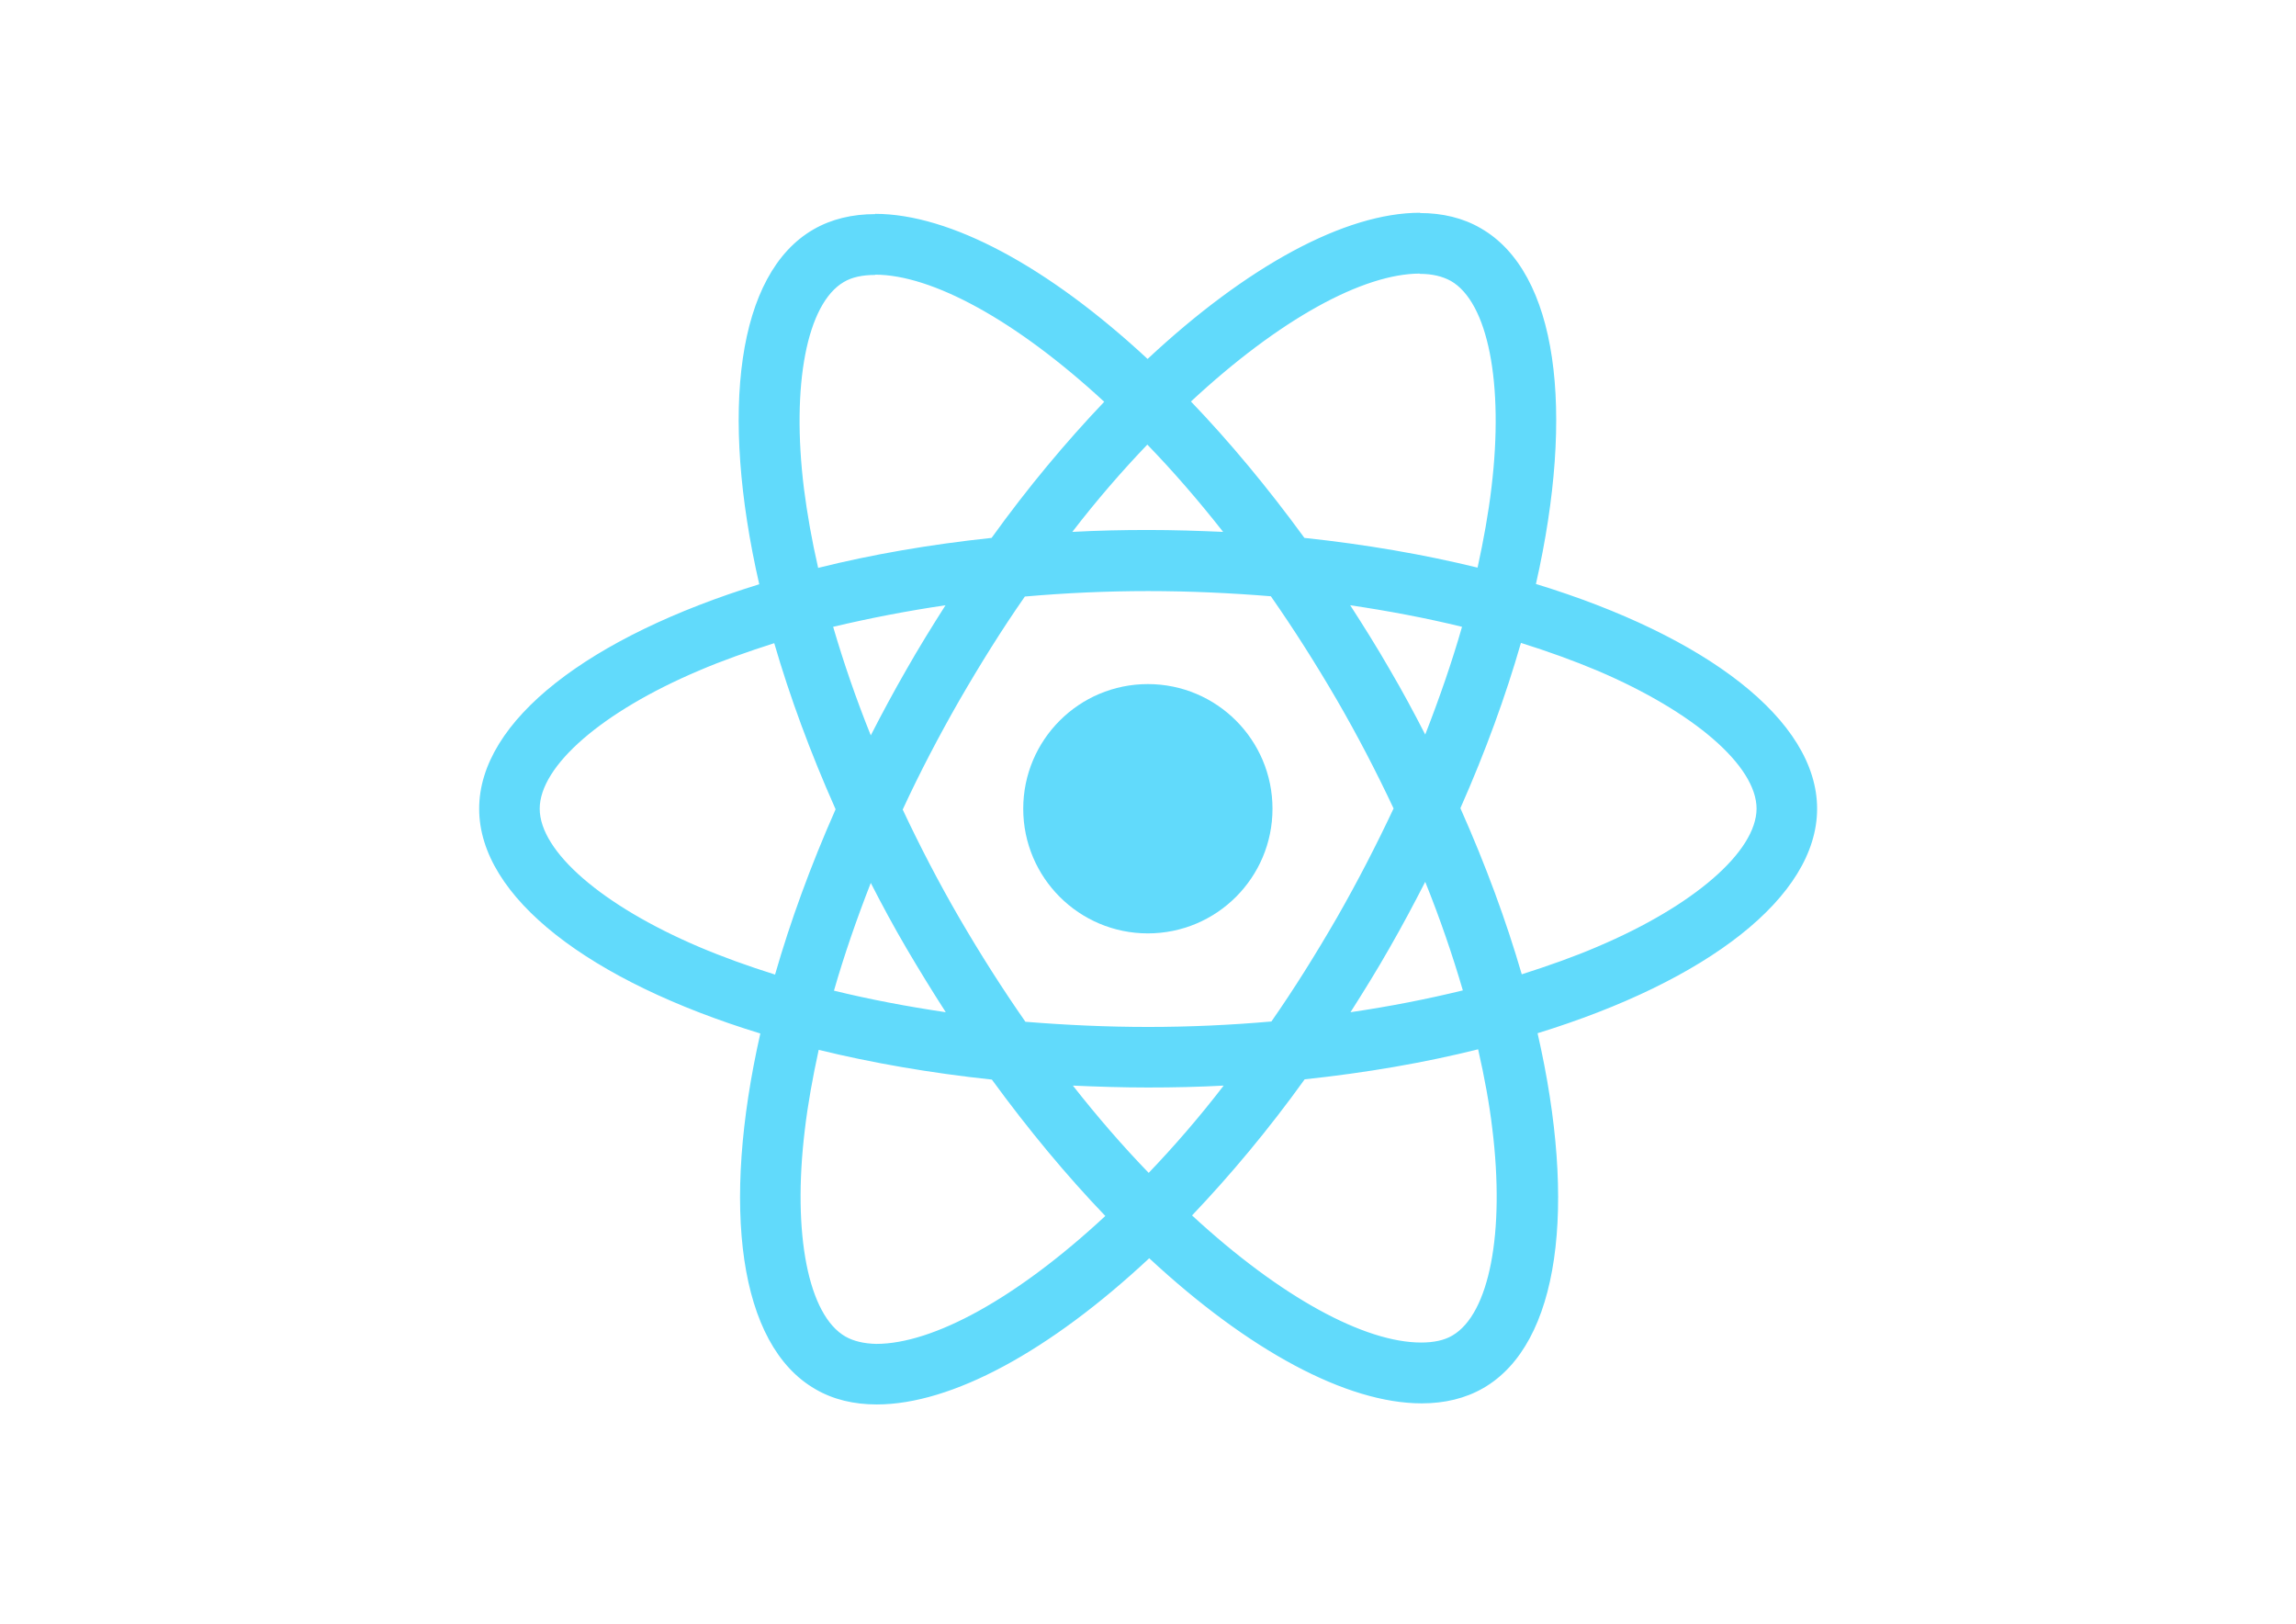
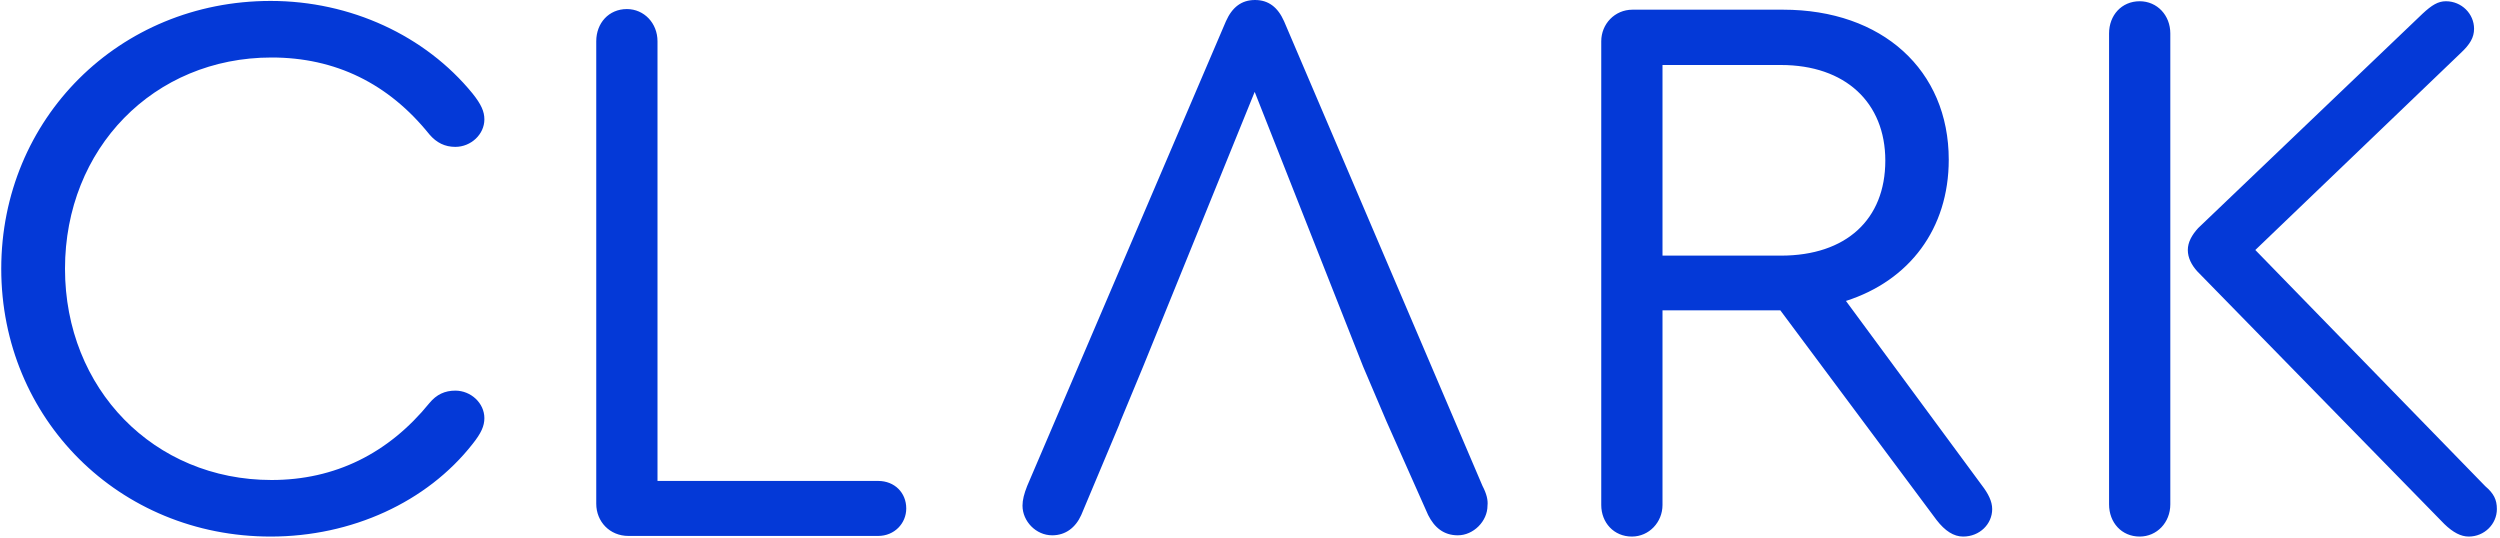
- <svg xmlns="http://www.w3.org/2000/svg" viewBox="0 0 841.9 595.3">
-   <g fill="#61DAFB">
-     <path d="M666.3 296.5c0-32.5-40.7-63.3-103.1-82.4 14.4-63.6 8-114.2-20.2-130.4-6.5-3.8-14.1-5.6-22.4-5.6v22.3c4.6 0 8.3.9 11.4 2.6 13.6 7.8 19.5 37.5 14.9 75.7-1.1 9.4-2.9 19.3-5.1 29.4-19.6-4.8-41-8.5-63.5-10.9-13.5-18.5-27.5-35.3-41.6-50 32.6-30.3 63.2-46.9 84-46.9V78c-27.5 0-63.5 19.6-99.9 53.6-36.4-33.8-72.4-53.2-99.9-53.2v22.3c20.7 0 51.4 16.5 84 46.6-14 14.7-28 31.4-41.3 49.9-22.6 2.4-44 6.1-63.6 11-2.3-10-4-19.7-5.2-29-4.7-38.2 1.1-67.9 14.6-75.8 3-1.8 6.9-2.6 11.5-2.6V78.5c-8.4 0-16 1.8-22.6 5.6-28.1 16.2-34.4 66.7-19.9 130.1-62.2 19.2-102.7 49.9-102.7 82.3 0 32.5 40.7 63.3 103.1 82.4-14.4 63.6-8 114.2 20.2 130.4 6.5 3.8 14.1 5.6 22.5 5.6 27.5 0 63.5-19.6 99.9-53.6 36.4 33.8 72.4 53.2 99.9 53.2 8.4 0 16-1.8 22.6-5.6 28.1-16.2 34.4-66.7 19.9-130.1 62-19.1 102.5-49.9 102.5-82.3zm-130.2-66.7c-3.7 12.9-8.3 26.2-13.5 39.5-4.1-8-8.4-16-13.1-24-4.6-8-9.5-15.8-14.4-23.4 14.2 2.1 27.9 4.7 41 7.9zm-45.8 106.5c-7.8 13.5-15.8 26.3-24.1 38.2-14.9 1.3-30 2-45.2 2-15.1 0-30.2-.7-45-1.9-8.3-11.9-16.4-24.6-24.2-38-7.6-13.1-14.5-26.4-20.8-39.8 6.2-13.4 13.2-26.8 20.7-39.9 7.8-13.5 15.8-26.3 24.1-38.2 14.9-1.3 30-2 45.2-2 15.1 0 30.2.7 45 1.9 8.3 11.9 16.4 24.6 24.2 38 7.6 13.1 14.5 26.4 20.8 39.8-6.3 13.4-13.2 26.8-20.7 39.9zm32.3-13c5.4 13.4 10 26.8 13.8 39.8-13.1 3.2-26.9 5.9-41.2 8 4.9-7.7 9.8-15.6 14.4-23.7 4.6-8 8.9-16.1 13-24.1zM421.2 430c-9.3-9.6-18.6-20.3-27.8-32 9 .4 18.2.7 27.5.7 9.4 0 18.7-.2 27.8-.7-9 11.7-18.3 22.4-27.5 32zm-74.4-58.9c-14.2-2.1-27.9-4.7-41-7.9 3.7-12.9 8.3-26.2 13.5-39.5 4.1 8 8.4 16 13.1 24 4.7 8 9.5 15.8 14.4 23.4zM420.7 163c9.3 9.6 18.6 20.3 27.8 32-9-.4-18.2-.7-27.5-.7-9.4 0-18.7.2-27.8.7 9-11.7 18.3-22.4 27.5-32zm-74 58.9c-4.9 7.7-9.8 15.6-14.4 23.7-4.6 8-8.9 16-13 24-5.4-13.4-10-26.8-13.8-39.8 13.1-3.1 26.9-5.8 41.2-7.9zm-90.5 125.2c-35.4-15.1-58.3-34.9-58.3-50.6 0-15.7 22.9-35.6 58.3-50.6 8.6-3.7 18-7 27.7-10.1 5.7 19.6 13.2 40 22.5 60.9-9.2 20.8-16.6 41.1-22.2 60.6-9.9-3.1-19.3-6.5-28-10.2zM310 490c-13.6-7.8-19.5-37.5-14.9-75.7 1.1-9.4 2.9-19.3 5.1-29.4 19.6 4.8 41 8.5 63.5 10.9 13.5 18.5 27.5 35.3 41.6 50-32.6 30.3-63.2 46.9-84 46.9-4.5-.1-8.3-1-11.3-2.7zm237.2-76.2c4.7 38.2-1.1 67.9-14.6 75.8-3 1.8-6.9 2.6-11.5 2.6-20.7 0-51.4-16.5-84-46.6 14-14.7 28-31.4 41.3-49.9 22.6-2.4 44-6.1 63.6-11 2.3 10.1 4.1 19.8 5.2 29.1zm38.5-66.7c-8.6 3.7-18 7-27.7 10.1-5.7-19.6-13.2-40-22.5-60.9 9.2-20.8 16.6-41.1 22.2-60.6 9.9 3.1 19.3 6.5 28.1 10.2 35.4 15.1 58.3 34.9 58.3 50.6-.1 15.7-23 35.6-58.4 50.6zM320.8 78.4z" />
-     <circle cx="420.9" cy="296.5" r="45.7" />
-     <path d="M520.5 78.1z" />
-   </g>
+ <svg xmlns="http://www.w3.org/2000/svg" width="800" height="172" viewBox="0 0 800 172" focusable="false" aria-hidden="true" class="_svg_1wj0f1">
+   <path d="M.4 86C.4 38 38.1.3 86.6.3c25.6 0 49.5 11.1 64.6 29.6 2.8 3.5 3.8 5.8 3.8 8.3 0 4.8-4.3 8.8-9.3 8.8-3.3 0-6-1.3-8.3-4-13.1-16.3-30.1-24.6-50.5-24.6-37.7 0-66.1 29.1-66.1 67.6 0 38.4 28.4 67.6 66.1 67.6 20.3 0 37.4-8.5 50.5-24.6 2.3-2.8 5-4 8.3-4 5 0 9.3 4 9.3 8.8 0 2.5-1 4.8-3.8 8.3-14.6 18.6-38.7 29.6-64.6 29.6C38.1 171.7.4 134 .4 86m190.4 75.2v-148c0-5.8 4-10.3 9.8-10.3 5.5 0 9.8 4.5 9.8 10.3v140.7H281c5.3 0 9 3.8 9 8.8 0 4.8-3.8 8.8-9 8.8h-79.9c-6 0-10.3-4.6-10.3-10.3M532 81.8h37.9c20.9 0 33.4-11.6 33.4-30.4 0-18.6-12.8-30.6-33.4-30.6H532v61zm105.5 81.1c0 4.8-4 8.8-9.3 8.8-3 0-5.8-1.8-8.5-5.3l-50-67.1H532v62.3c0 5.5-4.3 10.1-9.8 10.1-5.8 0-9.8-4.5-9.8-10.1V13.2c0-5.5 4.3-10.1 10-10.1h48.2c31.7 0 53 19.3 53 48 0 22.1-12.6 38.7-32.9 45.2l43.5 59c2 2.6 3.3 5.1 3.3 7.6zm161.5 0c0 4.8-4 8.8-9 8.8-2.5 0-5-1.3-7.8-4l-79.1-80.9c-1.8-2-3-4.3-3-6.8s1.3-4.8 3.3-7l71.8-68.6c3-2.8 5-4 7.5-4 5 0 9 4 9 8.8 0 2.8-1.3 5-4.3 7.8l-65.7 63 73.6 75.6c2.7 2.3 3.7 4.3 3.7 7.3zM694.5 10.7v150.7c0 5.8-4.3 10.3-9.8 10.3-5.8 0-9.8-4.5-9.8-10.3V10.7c0-5.8 4-10.3 9.8-10.3 5.6 0 9.8 4.5 9.8 10.3zM474.4 155.5L410.9 6.8c-2-4.5-5-6.8-9.3-6.8-4.3 0-7.3 2.3-9.3 6.8l-63.6 148.7c-1 2.5-1.5 4.5-1.5 6.3 0 5 4.3 9.5 9.5 9.5 4.3 0 7.5-2.5 9.3-6.5l12.1-28.8.4-1.1 7.3-17.6 35.7-87.9 34.7 87.9 7.5 17.6 13.3 29.9c2 4 5 6.5 9.5 6.5 5 0 9.5-4.5 9.5-9.5.2-1.8-.3-3.8-1.6-6.3" fill-rule="evenodd" clip-rule="evenodd" fill="#0439D7" />
</svg>
